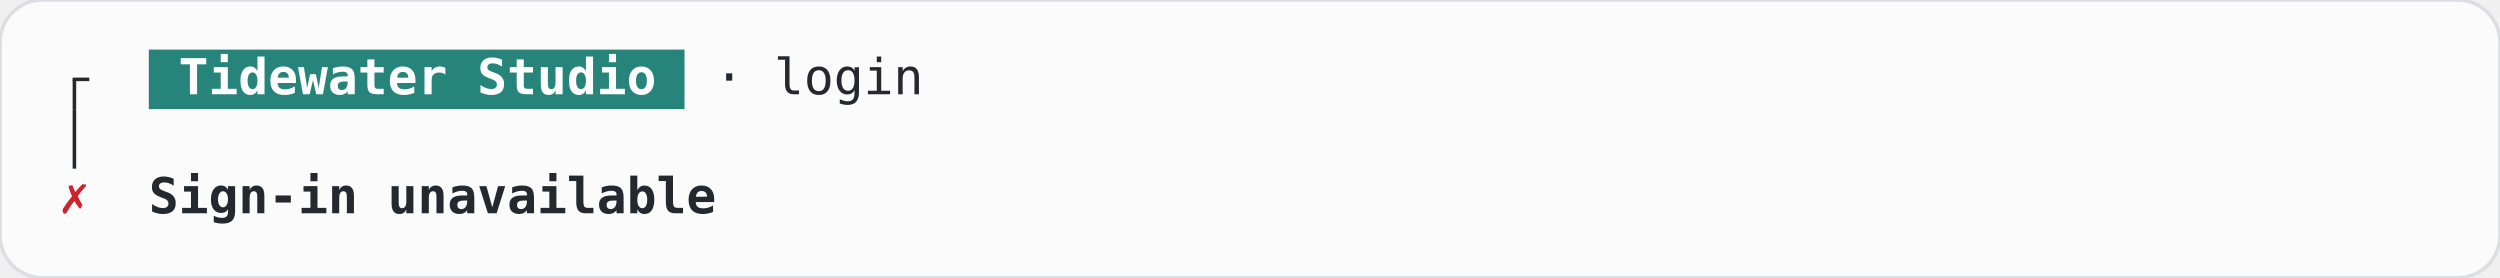
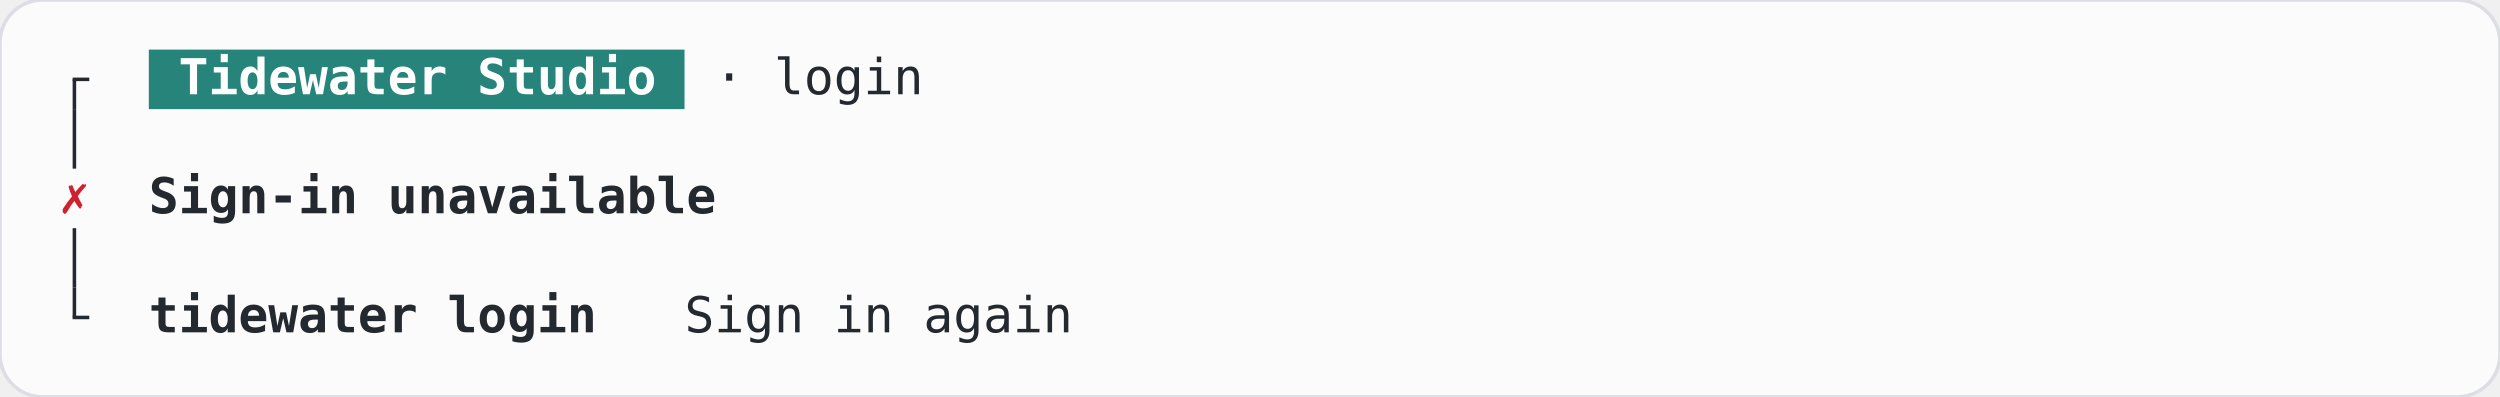
- <svg xmlns="http://www.w3.org/2000/svg" width="705.6" height="78.4" viewBox="0 0 705.6 78.4" role="img" aria-label="SignIn, error, terminal, light theme">
-   <rect width="705.6" height="78.4" rx="12" fill="#fbfbfc" stroke="#dcdee3" />
+ <svg xmlns="http://www.w3.org/2000/svg" width="705.6" height="112" viewBox="0 0 705.6 112" role="img" aria-label="SignIn, error, terminal, light theme">
+   <rect width="705.6" height="112" rx="12" fill="#fbfbfc" stroke="#dcdee3" />
  <g font-family="JetBrains Mono, ui-monospace, monospace" font-size="14" xml:space="preserve">
    <rect x="42" y="14" width="151.2" height="16.8" fill="#26847a" />
    <rect x="20.5" y="22.4" width="1" height="8.4" fill="#24292f" />
    <rect x="20.5" y="21.9" width="4.7" height="1" fill="#24292f" />
    <text x="50.4" y="26.6" textLength="134.4" lengthAdjust="spacingAndGlyphs" fill="#ffffff" font-weight="600">Tidewater Studio</text>
    <text x="201.6" y="26.6" textLength="58.8" lengthAdjust="spacingAndGlyphs" fill="#24292f">· login</text>
    <rect x="20.5" y="30.8" width="1" height="16.8" fill="#24292f" />
    <text x="21" y="60.2" text-anchor="middle" fill="#cf222e">✗</text>
    <text x="42" y="60.2" textLength="159.6" lengthAdjust="spacingAndGlyphs" fill="#24292f" font-weight="600">Sign-in unavailable</text>
+     <rect x="20.5" y="64.4" width="1" height="16.8" fill="#24292f" />
+     <rect x="20.5" y="81.2" width="1" height="8.4" fill="#24292f" />
+     <rect x="20.5" y="89.1" width="4.7" height="1" fill="#24292f" />
+     <text x="42" y="93.8" textLength="126" lengthAdjust="spacingAndGlyphs" fill="#24292f" font-weight="600">tidewater login</text>
+     <text x="193.2" y="93.8" textLength="109.2" lengthAdjust="spacingAndGlyphs" fill="#24292f">Sign in again</text>
  </g>
</svg>
